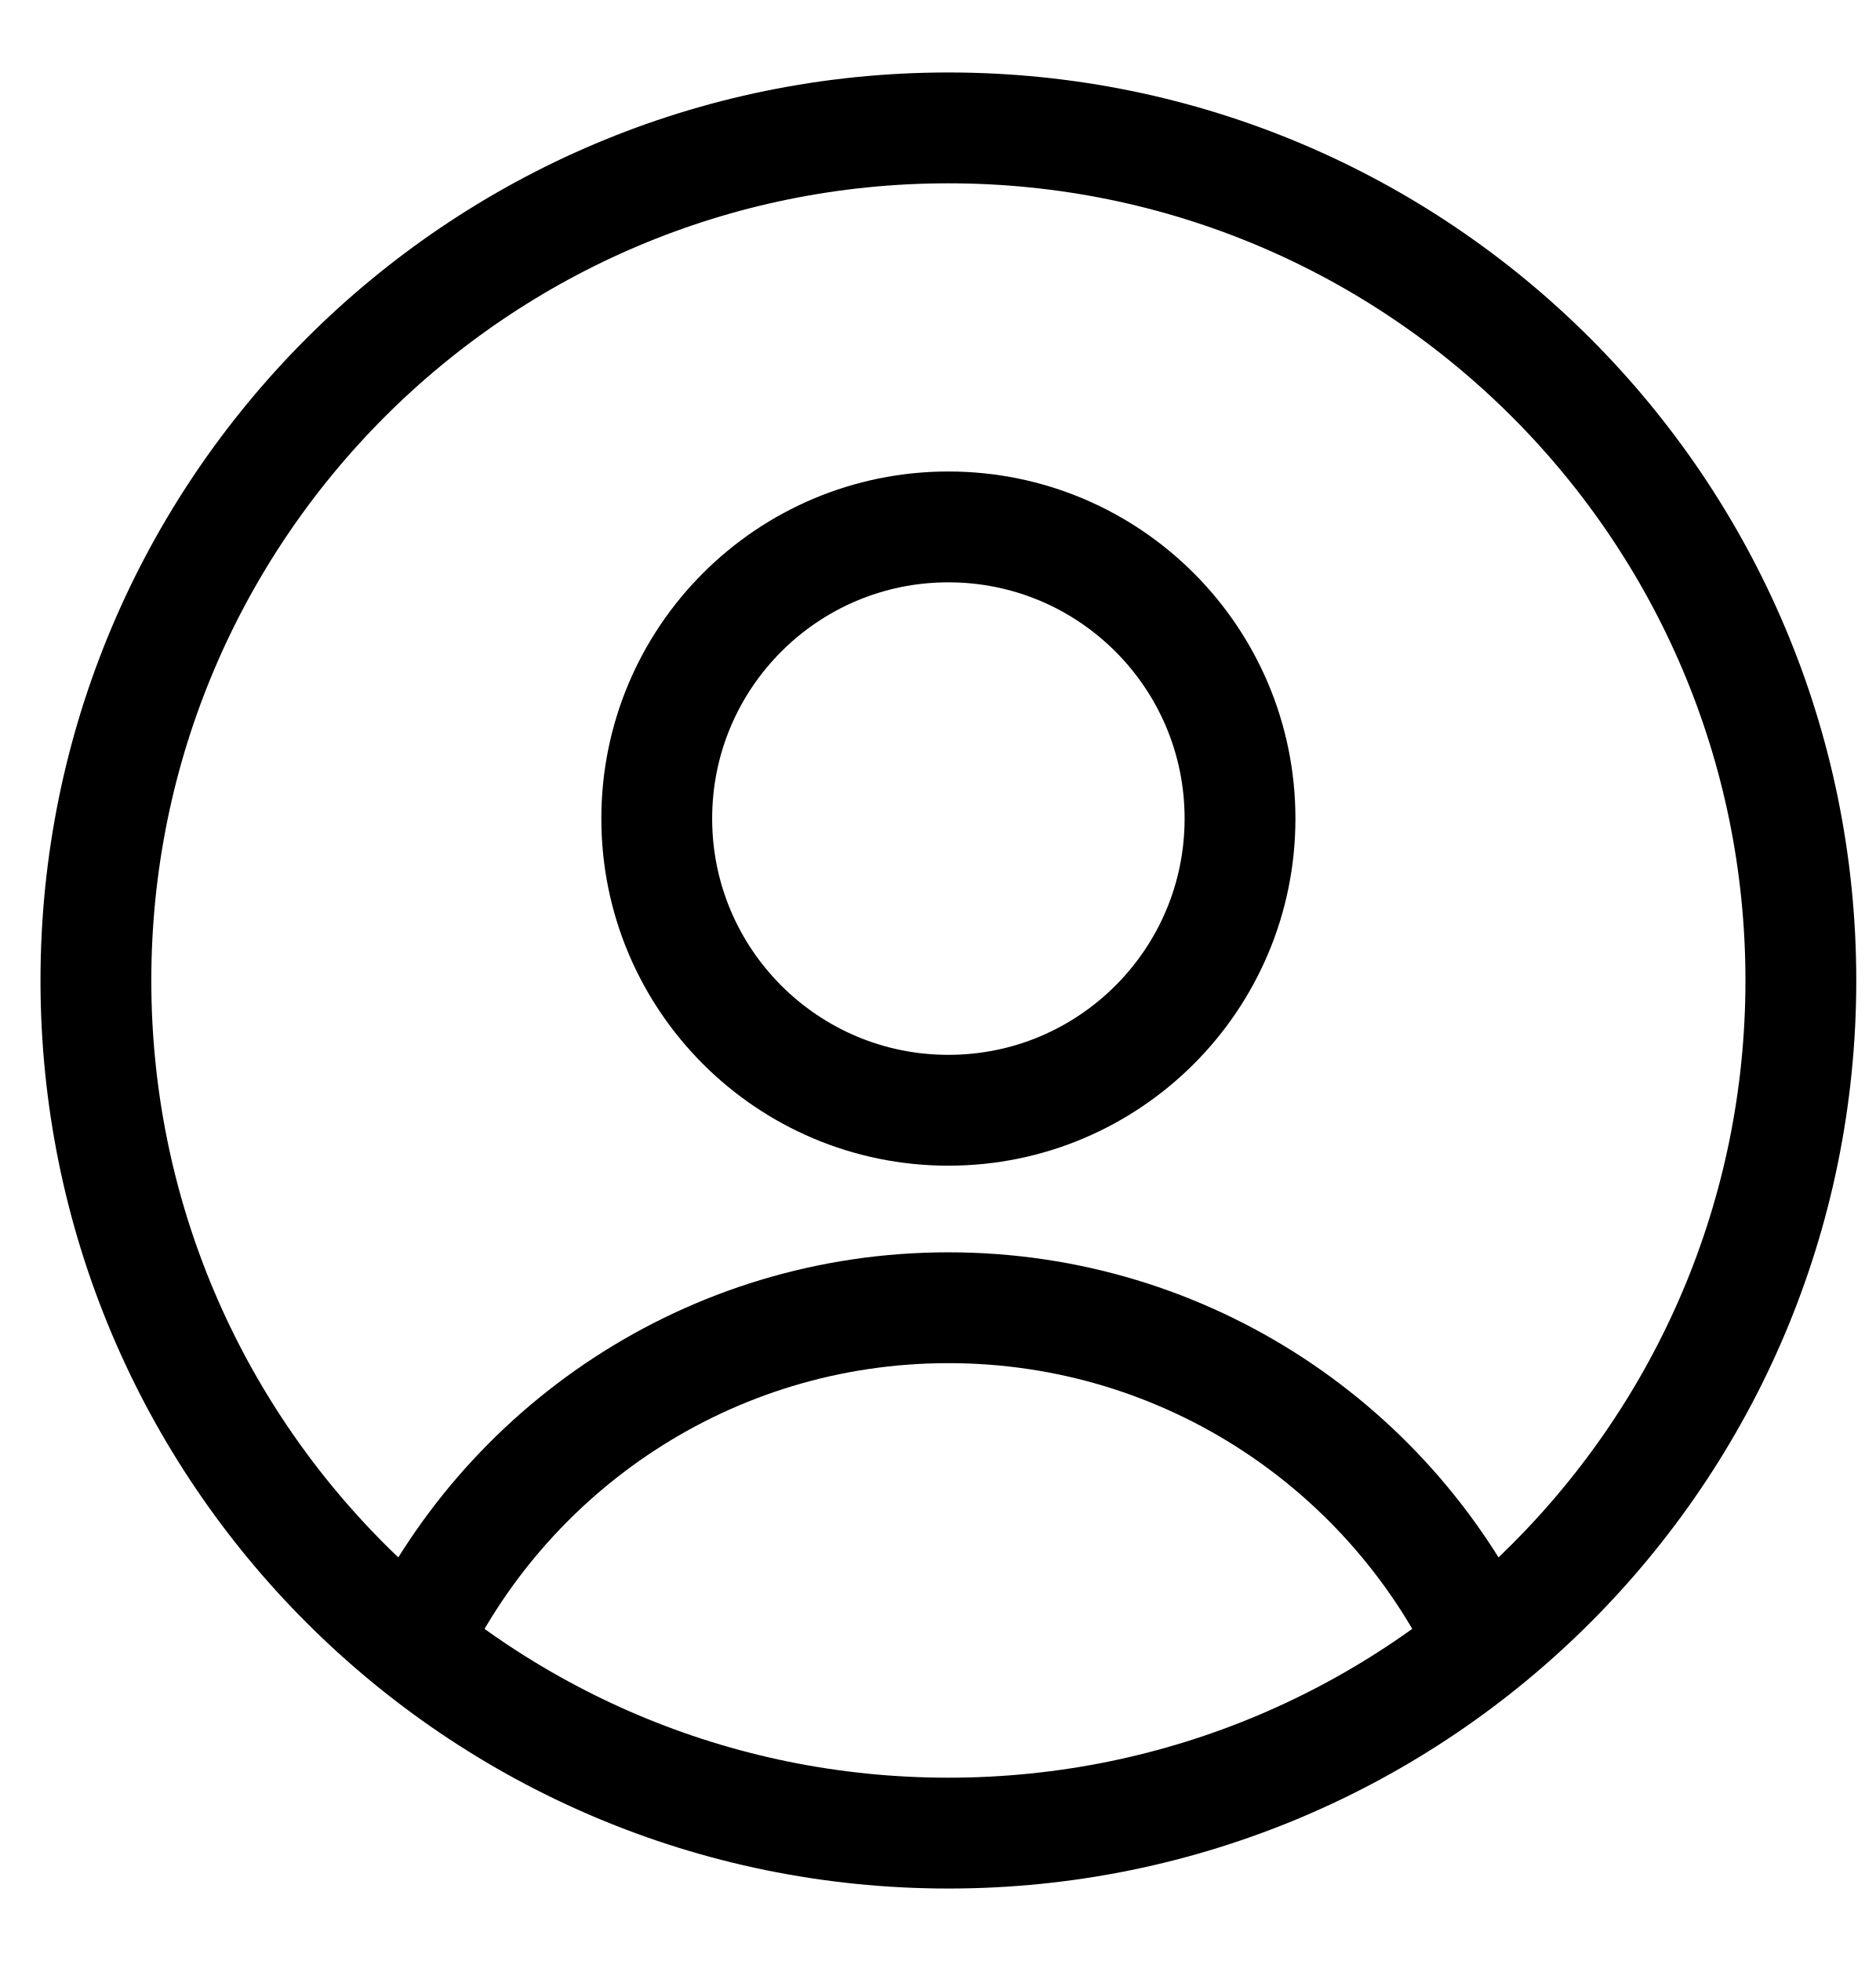
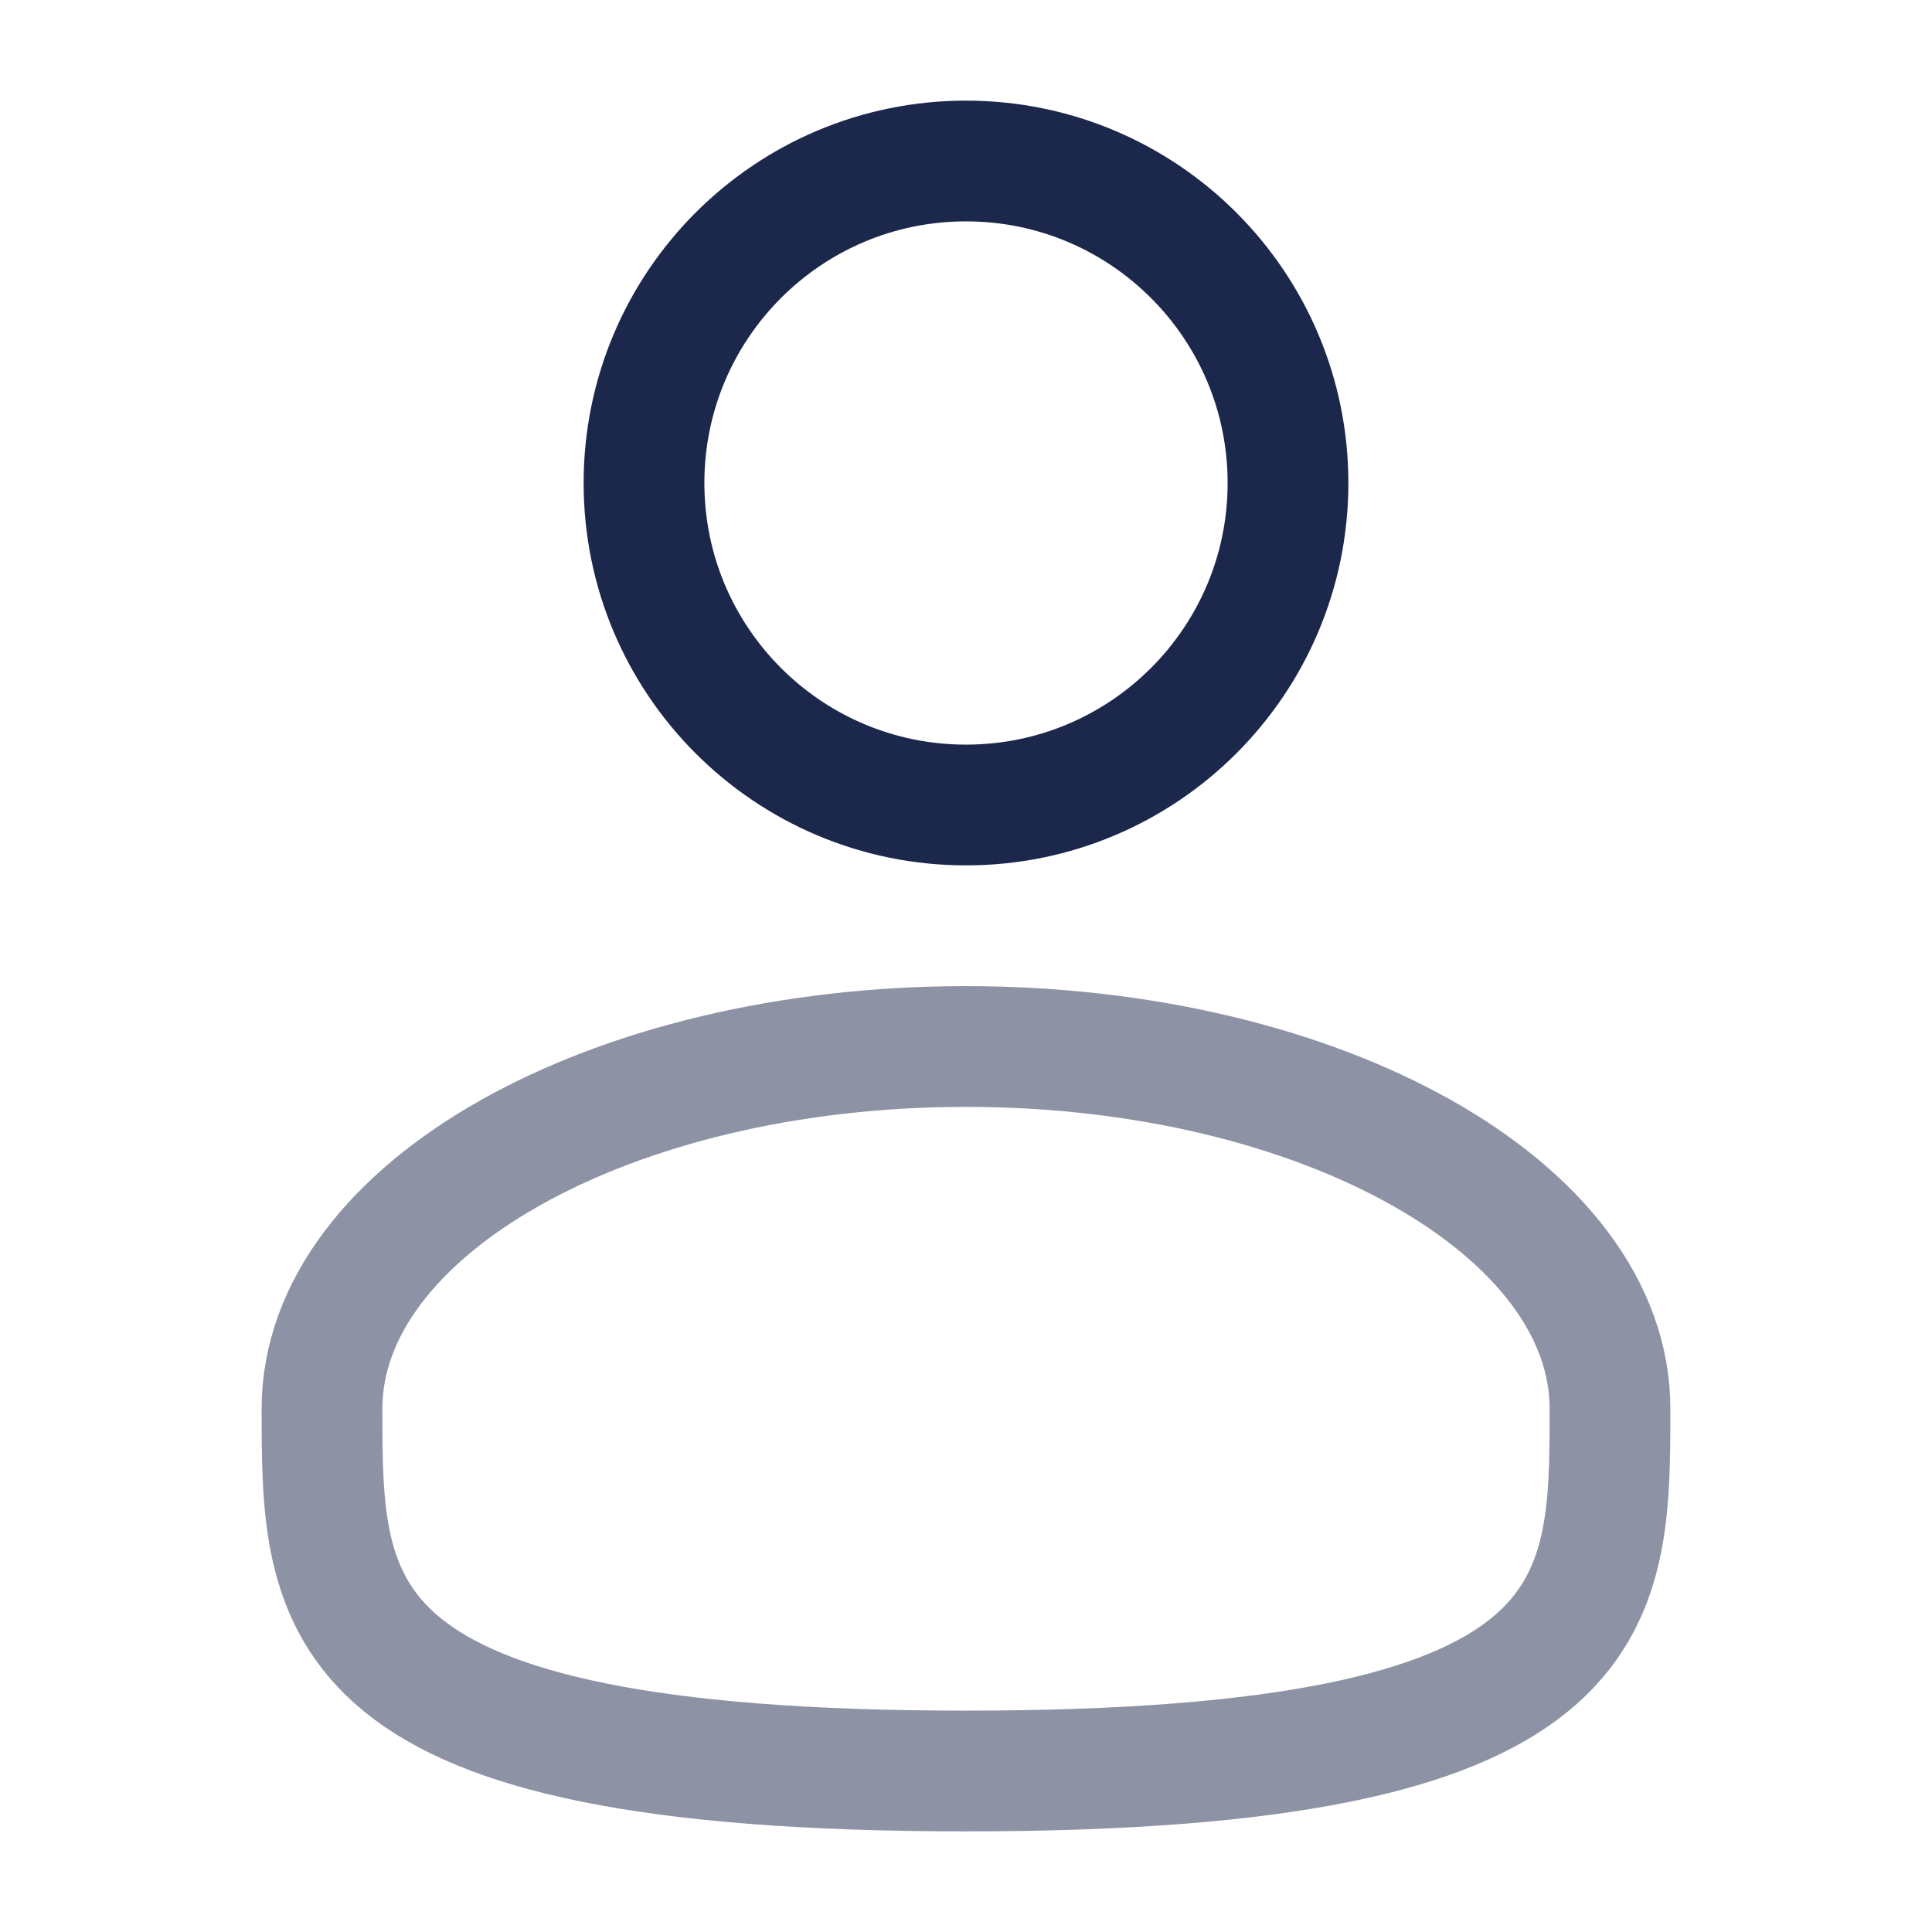
- <svg xmlns="http://www.w3.org/2000/svg" width="22" height="23" viewBox="0 0 22 23" fill="none">
-   <circle cx="11.125" cy="11.5" r="10" stroke="black" stroke-width="1.3" />
-   <circle cx="11.125" cy="9.601" r="3.421" stroke="black" stroke-width="1.3" />
-   <path d="M17.449 19.392C16.349 16.999 13.931 15.338 11.125 15.338C8.319 15.338 5.901 16.999 4.802 19.392" stroke="black" stroke-width="1.3" />
+ <svg xmlns="http://www.w3.org/2000/svg" width="800px" height="800px" viewBox="0 0 24 24" fill="none">
+   <circle cx="12" cy="6" r="4" stroke="#1C274C" stroke-width="1.5" />
+   <path opacity="0.5" d="M20 17.5C20 19.985 20 22 12 22C4 22 4 19.985 4 17.5C4 15.015 7.582 13 12 13C16.418 13 20 15.015 20 17.5Z" stroke="#1C274C" stroke-width="1.5" />
</svg>
